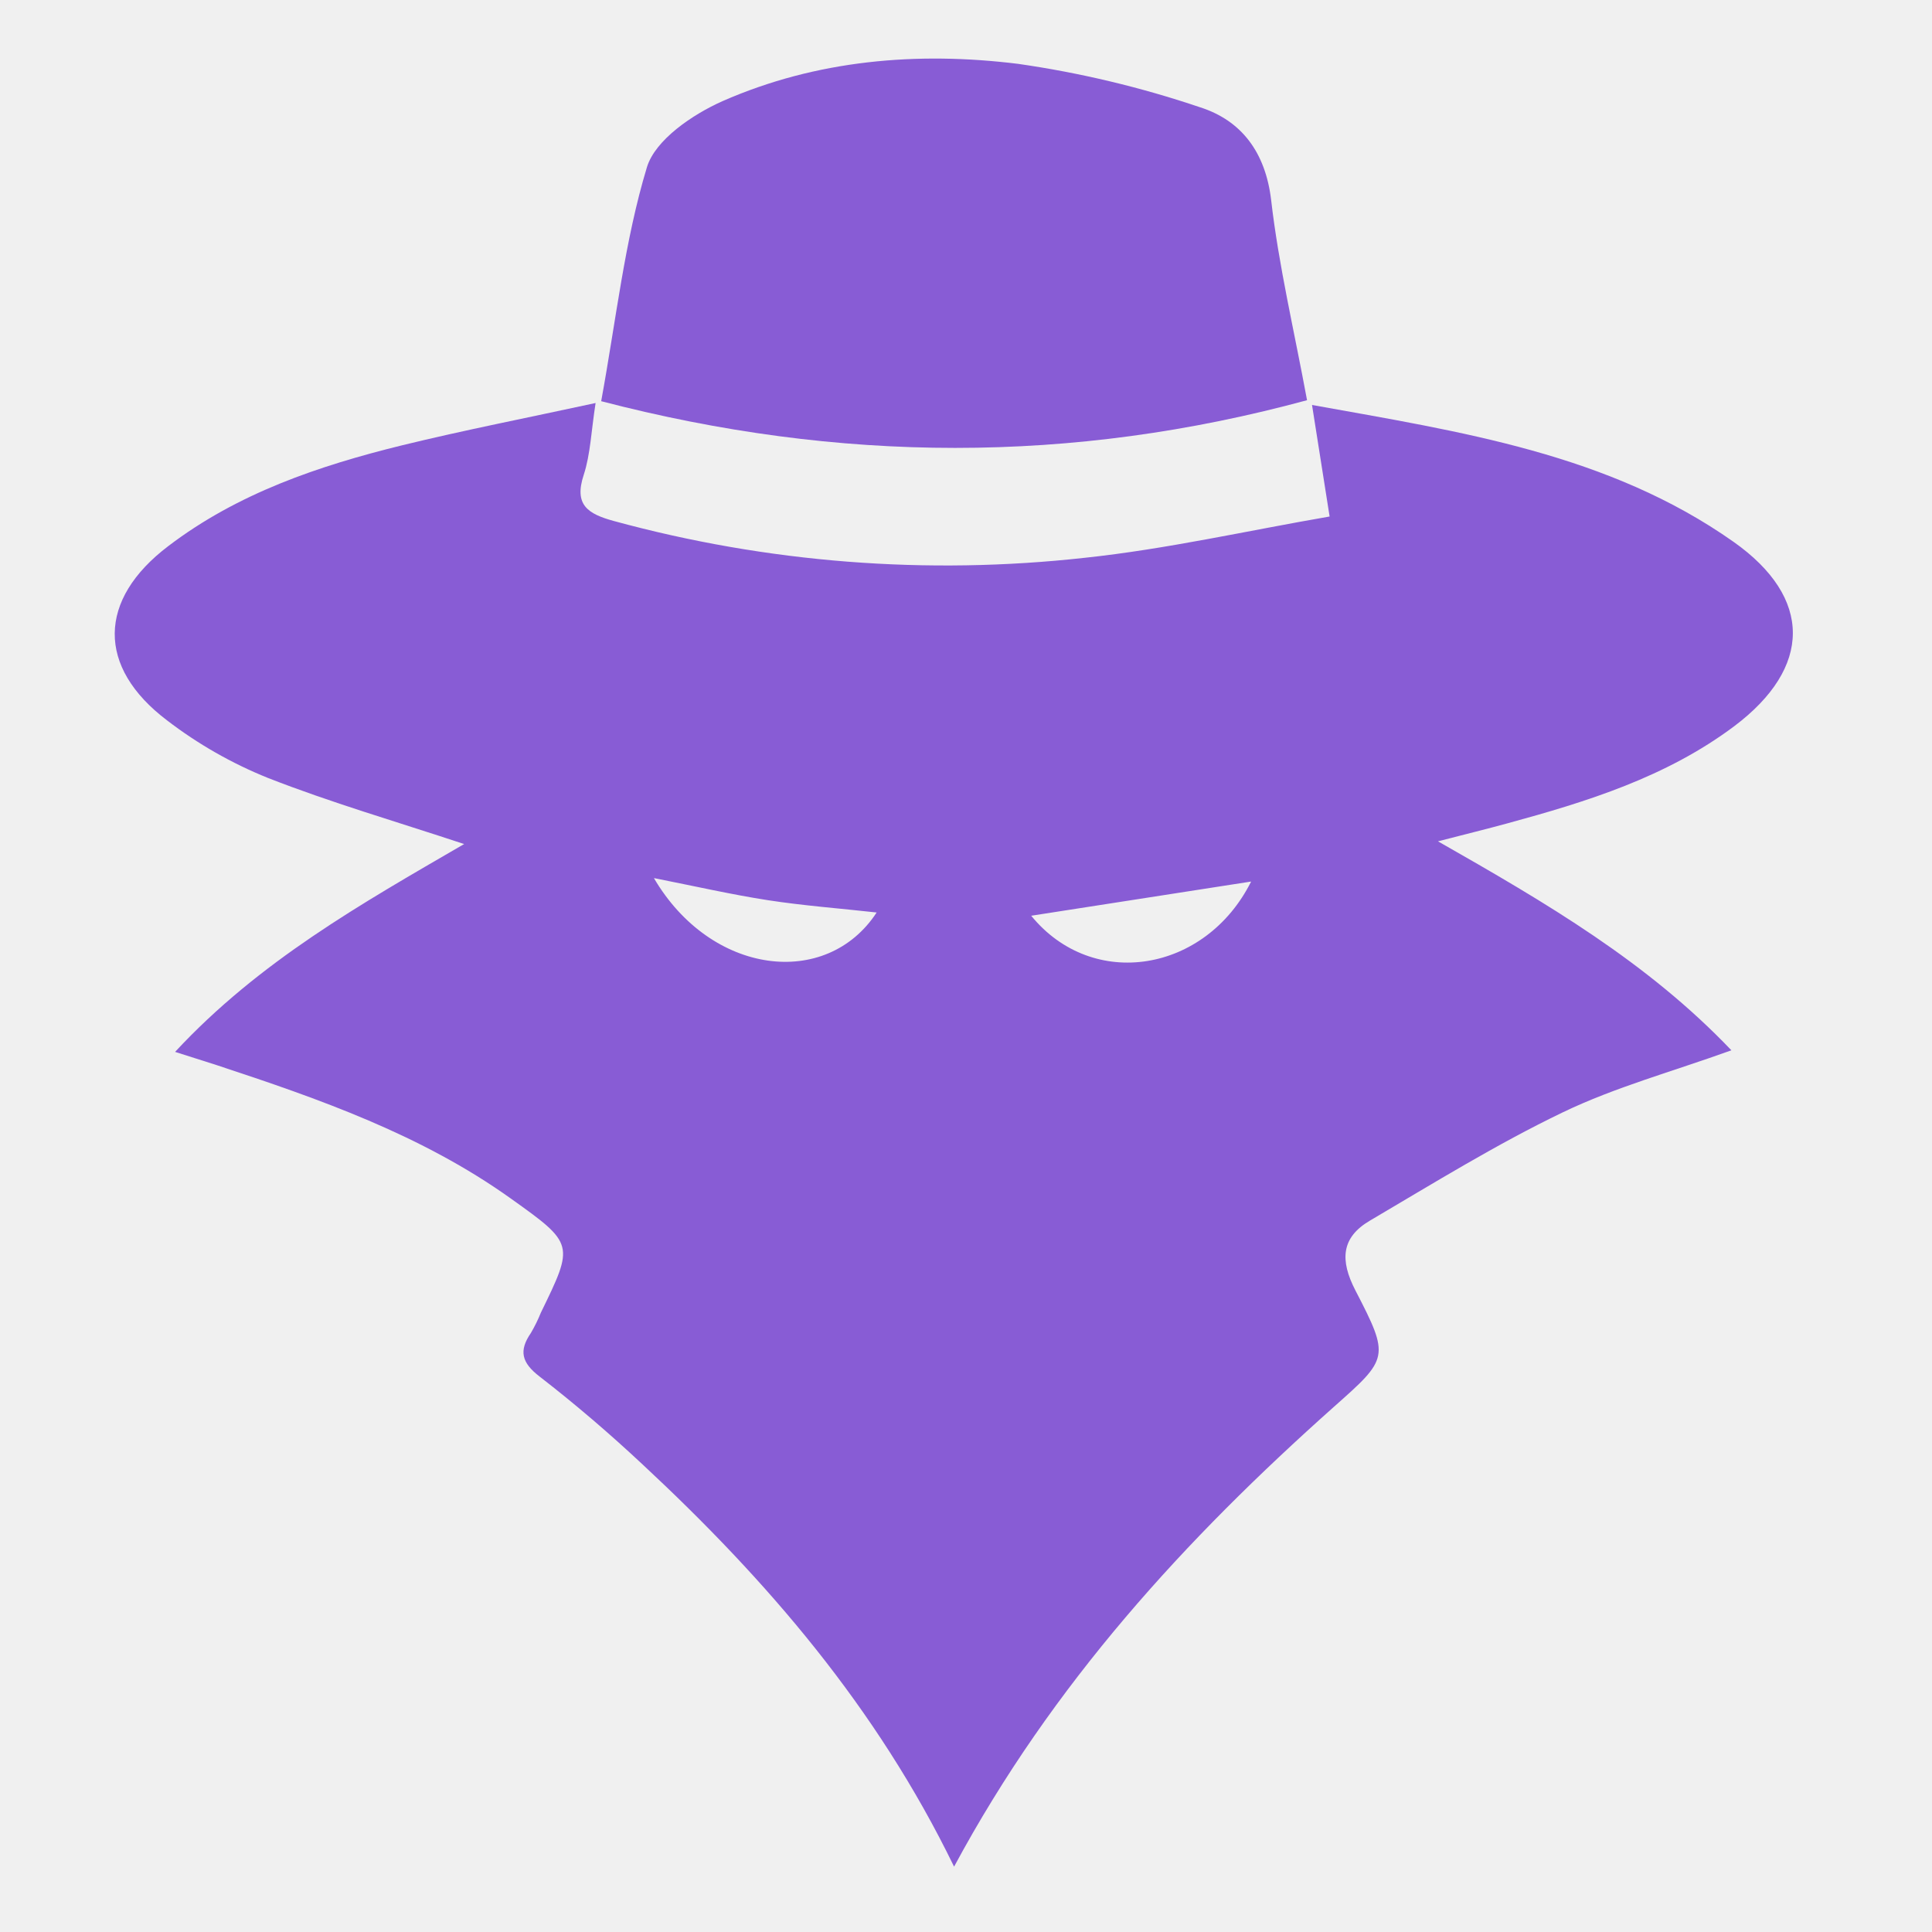
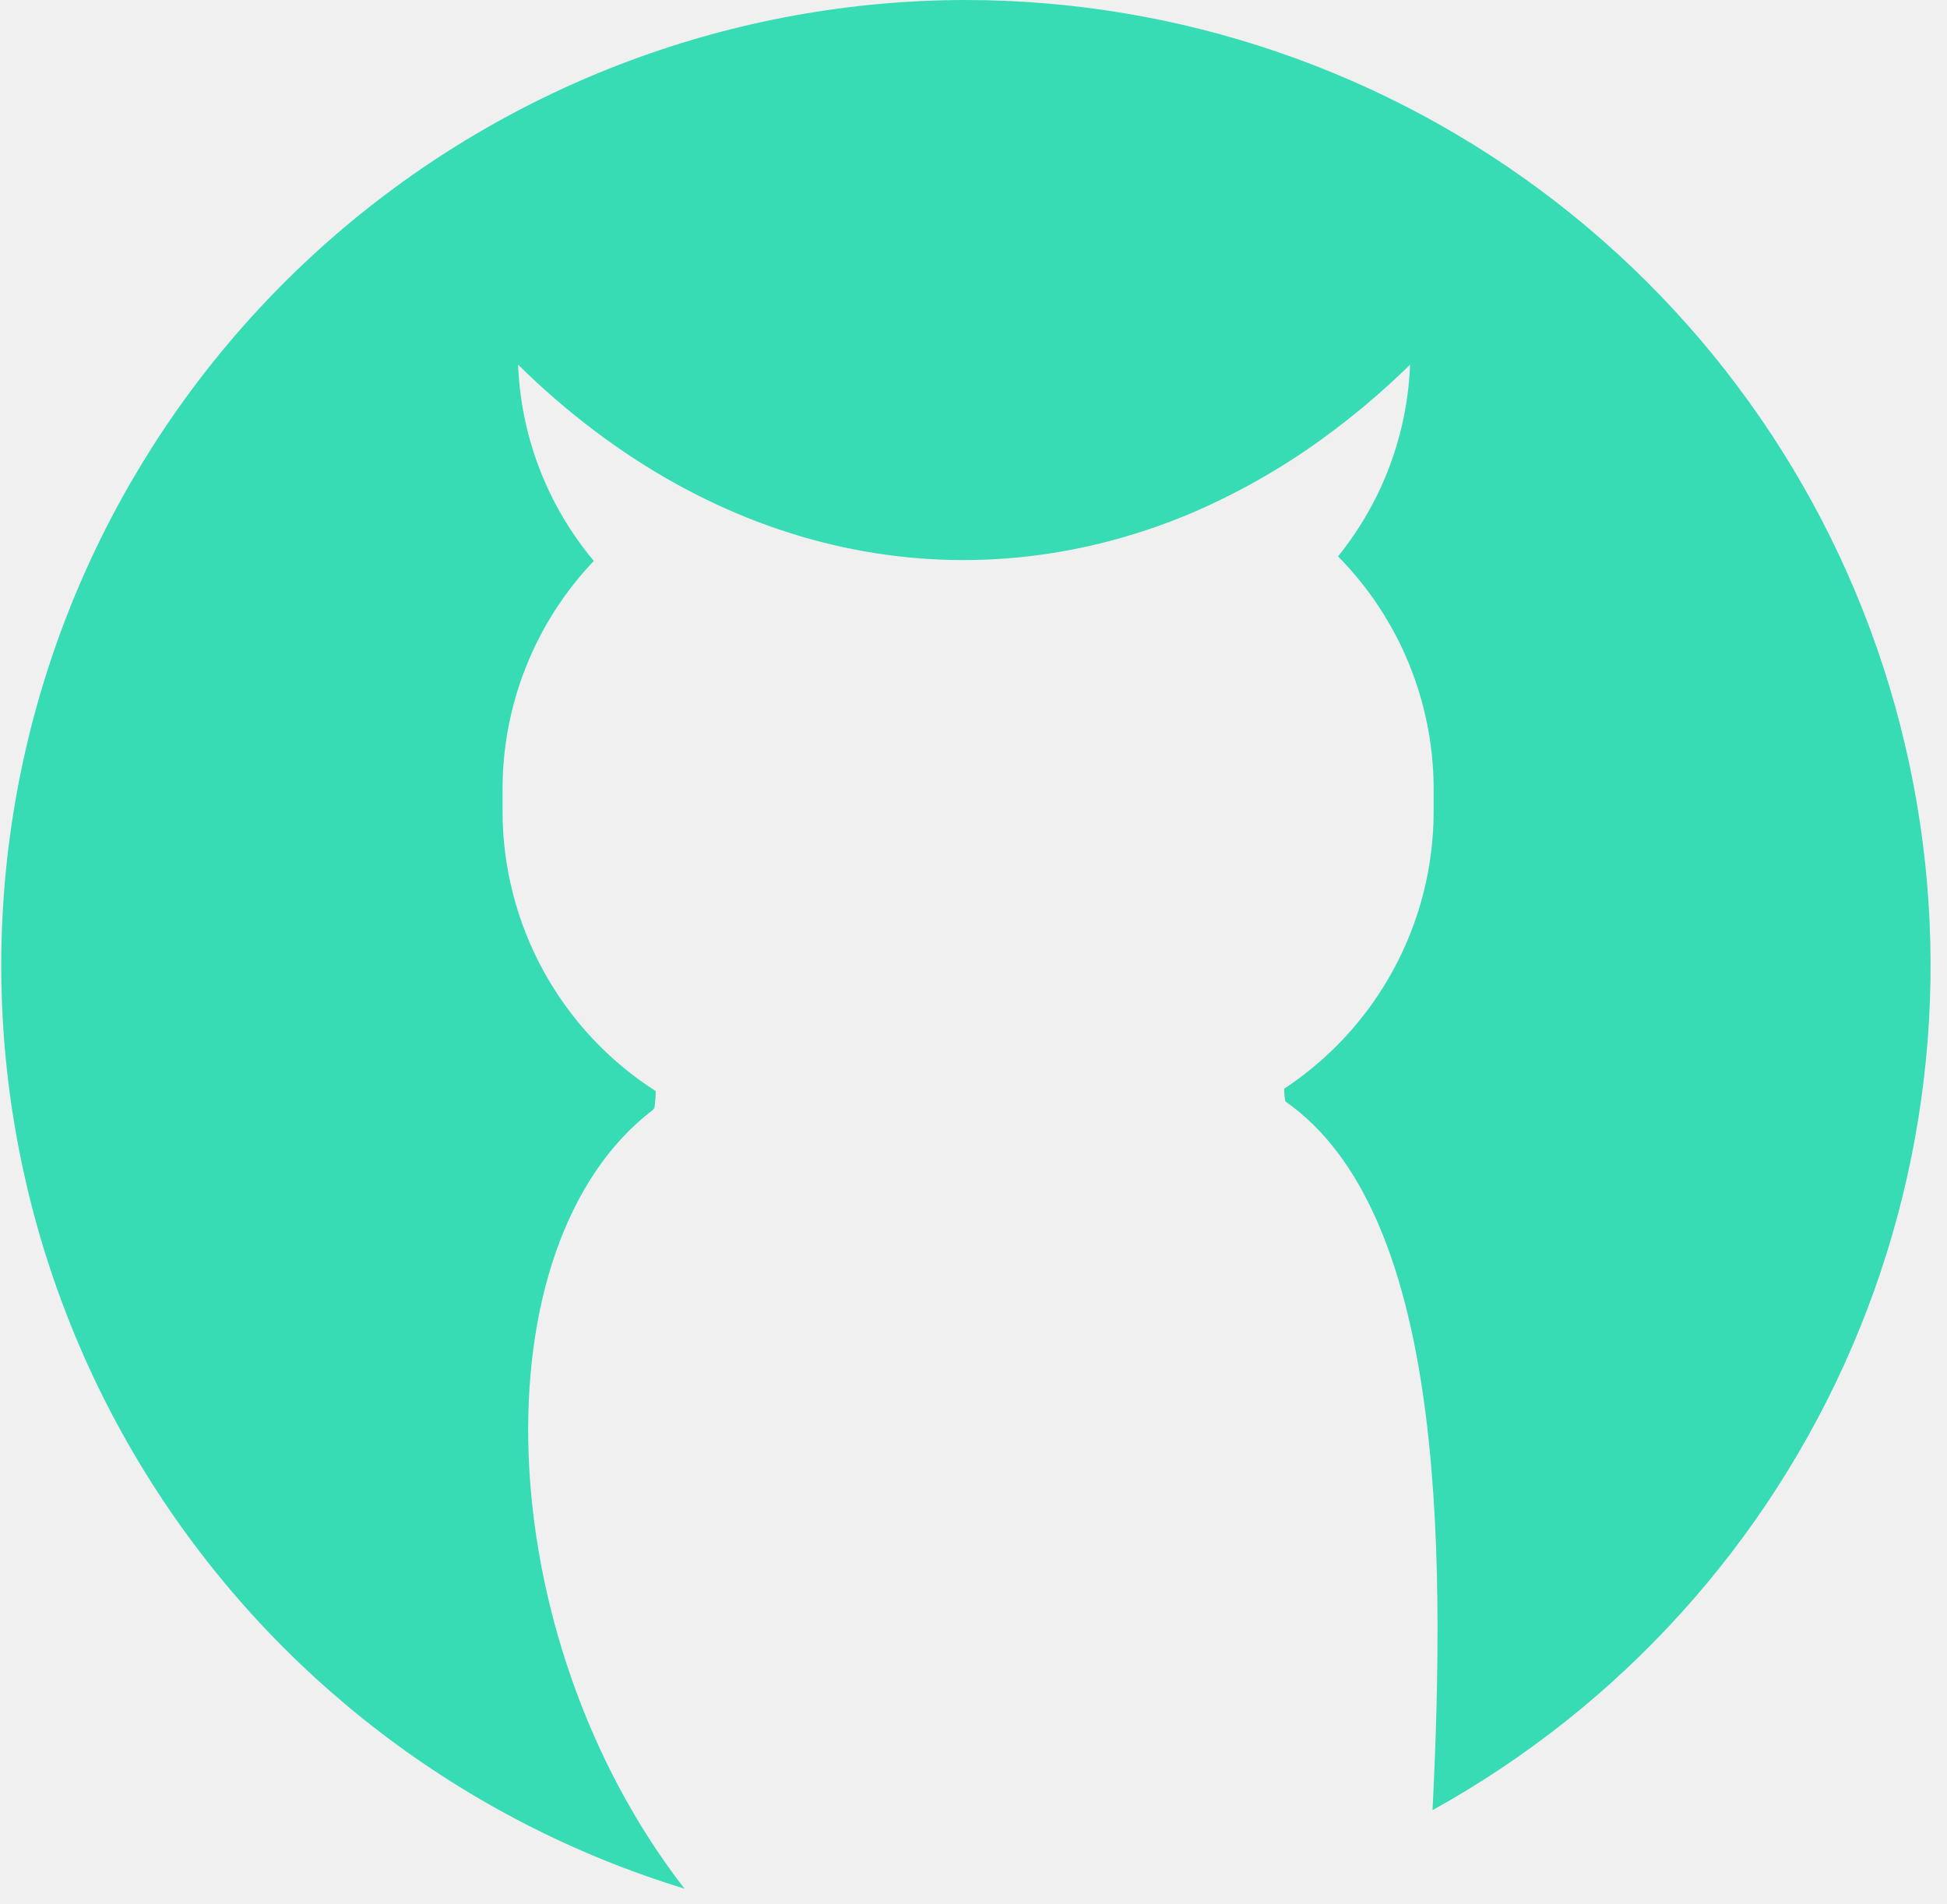
- <svg xmlns="http://www.w3.org/2000/svg" id="Layer_1" data-name="Layer 1" viewBox="0 0 256 256">
+ <svg xmlns="http://www.w3.org/2000/svg" width="90" height="88" viewBox="0 0 90 88" fill="none">
+   <g clip-path="url(#clip0_181_58)">
+     <path fill-rule="evenodd" clip-rule="evenodd" d="M44.63 0C54.523 0.004 64.133 3.295 71.952 9.355C79.771 15.415 85.355 23.901 87.826 33.48C90.297 43.059 89.516 53.188 85.606 62.274C81.695 71.361 74.876 78.89 66.22 83.68C66.84 71.05 66.69 56.01 59.42 50.92C59.378 50.726 59.358 50.528 59.36 50.33C61.48 48.934 63.22 47.033 64.426 44.8C65.632 42.566 66.266 40.068 66.27 37.53V36.47C66.266 32.445 64.678 28.584 61.85 25.72C63.887 23.203 65.055 20.095 65.18 16.86C63.904 18.11 62.537 19.263 61.09 20.31C59.154 21.711 57.064 22.885 54.86 23.81C44.53 28.07 33.05 25.81 23.95 16.86C24.077 20.188 25.309 23.379 27.45 25.93C24.744 28.773 23.234 32.546 23.23 36.47V37.53C23.235 40.102 23.887 42.632 25.123 44.888C26.36 47.144 28.144 49.053 30.31 50.44C30.31 50.693 30.29 50.953 30.25 51.22L30.18 51.31C22.05 57.5 22.5 75.52 31.64 87.31C21.418 84.185 12.658 77.496 6.951 68.458C1.245 59.42 -1.029 48.634 0.544 38.062C2.117 27.49 7.432 17.833 15.522 10.848C23.613 3.863 33.941 0.014 44.63 0V0Z" fill="#37DCB4" />
+   </g>
  <defs>
-     <style>.cls-1{fill:none;}.cls-2{fill:#885CD5;}</style>
+     <clipPath id="clip0_181_58">
+       <rect width="89.25" height="87.33" fill="white" />
+     </clipPath>
  </defs>
-   <path class="cls-1" d="M256,256H0V0H256Zm-129.58-8.66c13.06-24.28,30.7-43.44,50.37-60.91,7.26-6.44,7.46-6.58,2.87-15.44-2.07-4-1.88-7,1.92-9.25,8.43-5,16.78-10.13,25.58-14.36,6.93-3.33,14.47-5.38,22.32-8.21-11.15-11.72-24.46-19.48-38.88-27.69,3.83-1,6.49-1.64,9.12-2.36,10.63-2.93,21.17-6.15,30.13-12.89,10.32-7.76,10.43-17-.08-24.43-16.55-11.67-36-14.56-55.86-18.14.78,5,1.44,9.16,2.33,14.78-11,1.89-21.62,4.32-32.44,5.47A167,167,0,0,1,81.41,69c-3.44-1-5.29-2.11-4-6.13.89-2.73,1-5.72,1.57-9.51-9.13,2-17.43,3.58-25.62,5.6-11,2.72-21.78,6.36-31,13.36-9.36,7.14-9.51,16-.17,23.09a56.82,56.82,0,0,0,13.37,7.63c8.29,3.26,16.89,5.75,26,8.76C48,119.75,34.42,127.4,23.28,139.38l5.47,1.74c13.62,4.5,27.14,9.24,39,17.68,8.41,6,8.37,6.08,4,15.13a20.33,20.33,0,0,1-1.32,2.69c-1.63,2.37-1.24,3.94,1.15,5.78,4.74,3.65,9.3,7.58,13.67,11.67C101.58,209.39,116.14,226.19,126.42,247.34ZM79.66,53.16C111.22,61.37,142,61.5,173.23,53c-1.71-9.26-3.72-17.84-4.76-26.55-.75-6.31-3.9-10.51-9.43-12.27a135.11,135.11,0,0,0-24.1-5.79c-13.35-1.65-26.72-.53-39.18,4.95-4,1.75-8.93,5.1-10,8.75C82.77,31.9,81.65,42.24,79.66,53.16Z" />
-   <path class="cls-2" d="M126.42,247.34c-10.28-21.15-24.84-38-41.25-53.27-4.37-4.09-8.93-8-13.67-11.67-2.39-1.84-2.78-3.41-1.15-5.78a20.33,20.33,0,0,0,1.32-2.69c4.41-9.05,4.45-9.11-4-15.13-11.82-8.44-25.34-13.18-39-17.68l-5.47-1.74c11.14-12,24.68-19.63,38.3-27.54-9.07-3-17.67-5.5-26-8.76a56.82,56.82,0,0,1-13.37-7.63c-9.34-7.07-9.19-16,.17-23.09,9.19-7,19.93-10.64,31-13.36,8.19-2,16.49-3.62,25.62-5.6-.59,3.79-.68,6.78-1.57,9.51-1.32,4,.53,5.18,4,6.13a167,167,0,0,0,62.39,4.87c10.82-1.15,21.49-3.58,32.44-5.47-.89-5.62-1.55-9.83-2.33-14.78,19.85,3.58,39.31,6.47,55.86,18.14,10.51,7.42,10.4,16.67.08,24.43-9,6.74-19.5,10-30.13,12.89-2.63.72-5.29,1.37-9.12,2.36,14.42,8.21,27.73,16,38.88,27.69-7.85,2.83-15.39,4.88-22.32,8.21-8.8,4.23-17.15,9.4-25.58,14.36-3.8,2.23-4,5.23-1.92,9.25,4.59,8.86,4.39,9-2.87,15.44C157.12,203.9,139.48,223.06,126.42,247.34Zm-39.78-131c7.57,12.92,22.88,14.74,29.52,4.57-4.86-.54-9.67-.9-14.41-1.63S92.05,117.42,86.64,116.35Zm50,5c8.16,10,23.11,7.51,29.14-4.53Z" />
-   <path class="cls-2" d="M79.66,53.16c2-10.92,3.11-21.26,6.06-31,1.11-3.65,6.07-7,10-8.75,12.46-5.48,25.83-6.6,39.18-4.95A135.11,135.11,0,0,1,159,14.21c5.53,1.76,8.68,6,9.43,12.27,1,8.71,3.05,17.29,4.76,26.55C142,61.5,111.22,61.37,79.66,53.16Z" />
-   <path class="cls-1" d="M86.64,116.35c5.41,1.07,10.23,2.19,15.11,2.94s9.55,1.09,14.41,1.63C109.52,131.09,94.21,129.27,86.64,116.35Z" />
-   <path class="cls-1" d="M136.59,121.3l29.14-4.53C159.7,128.81,144.75,131.25,136.59,121.3Z" />
</svg>
